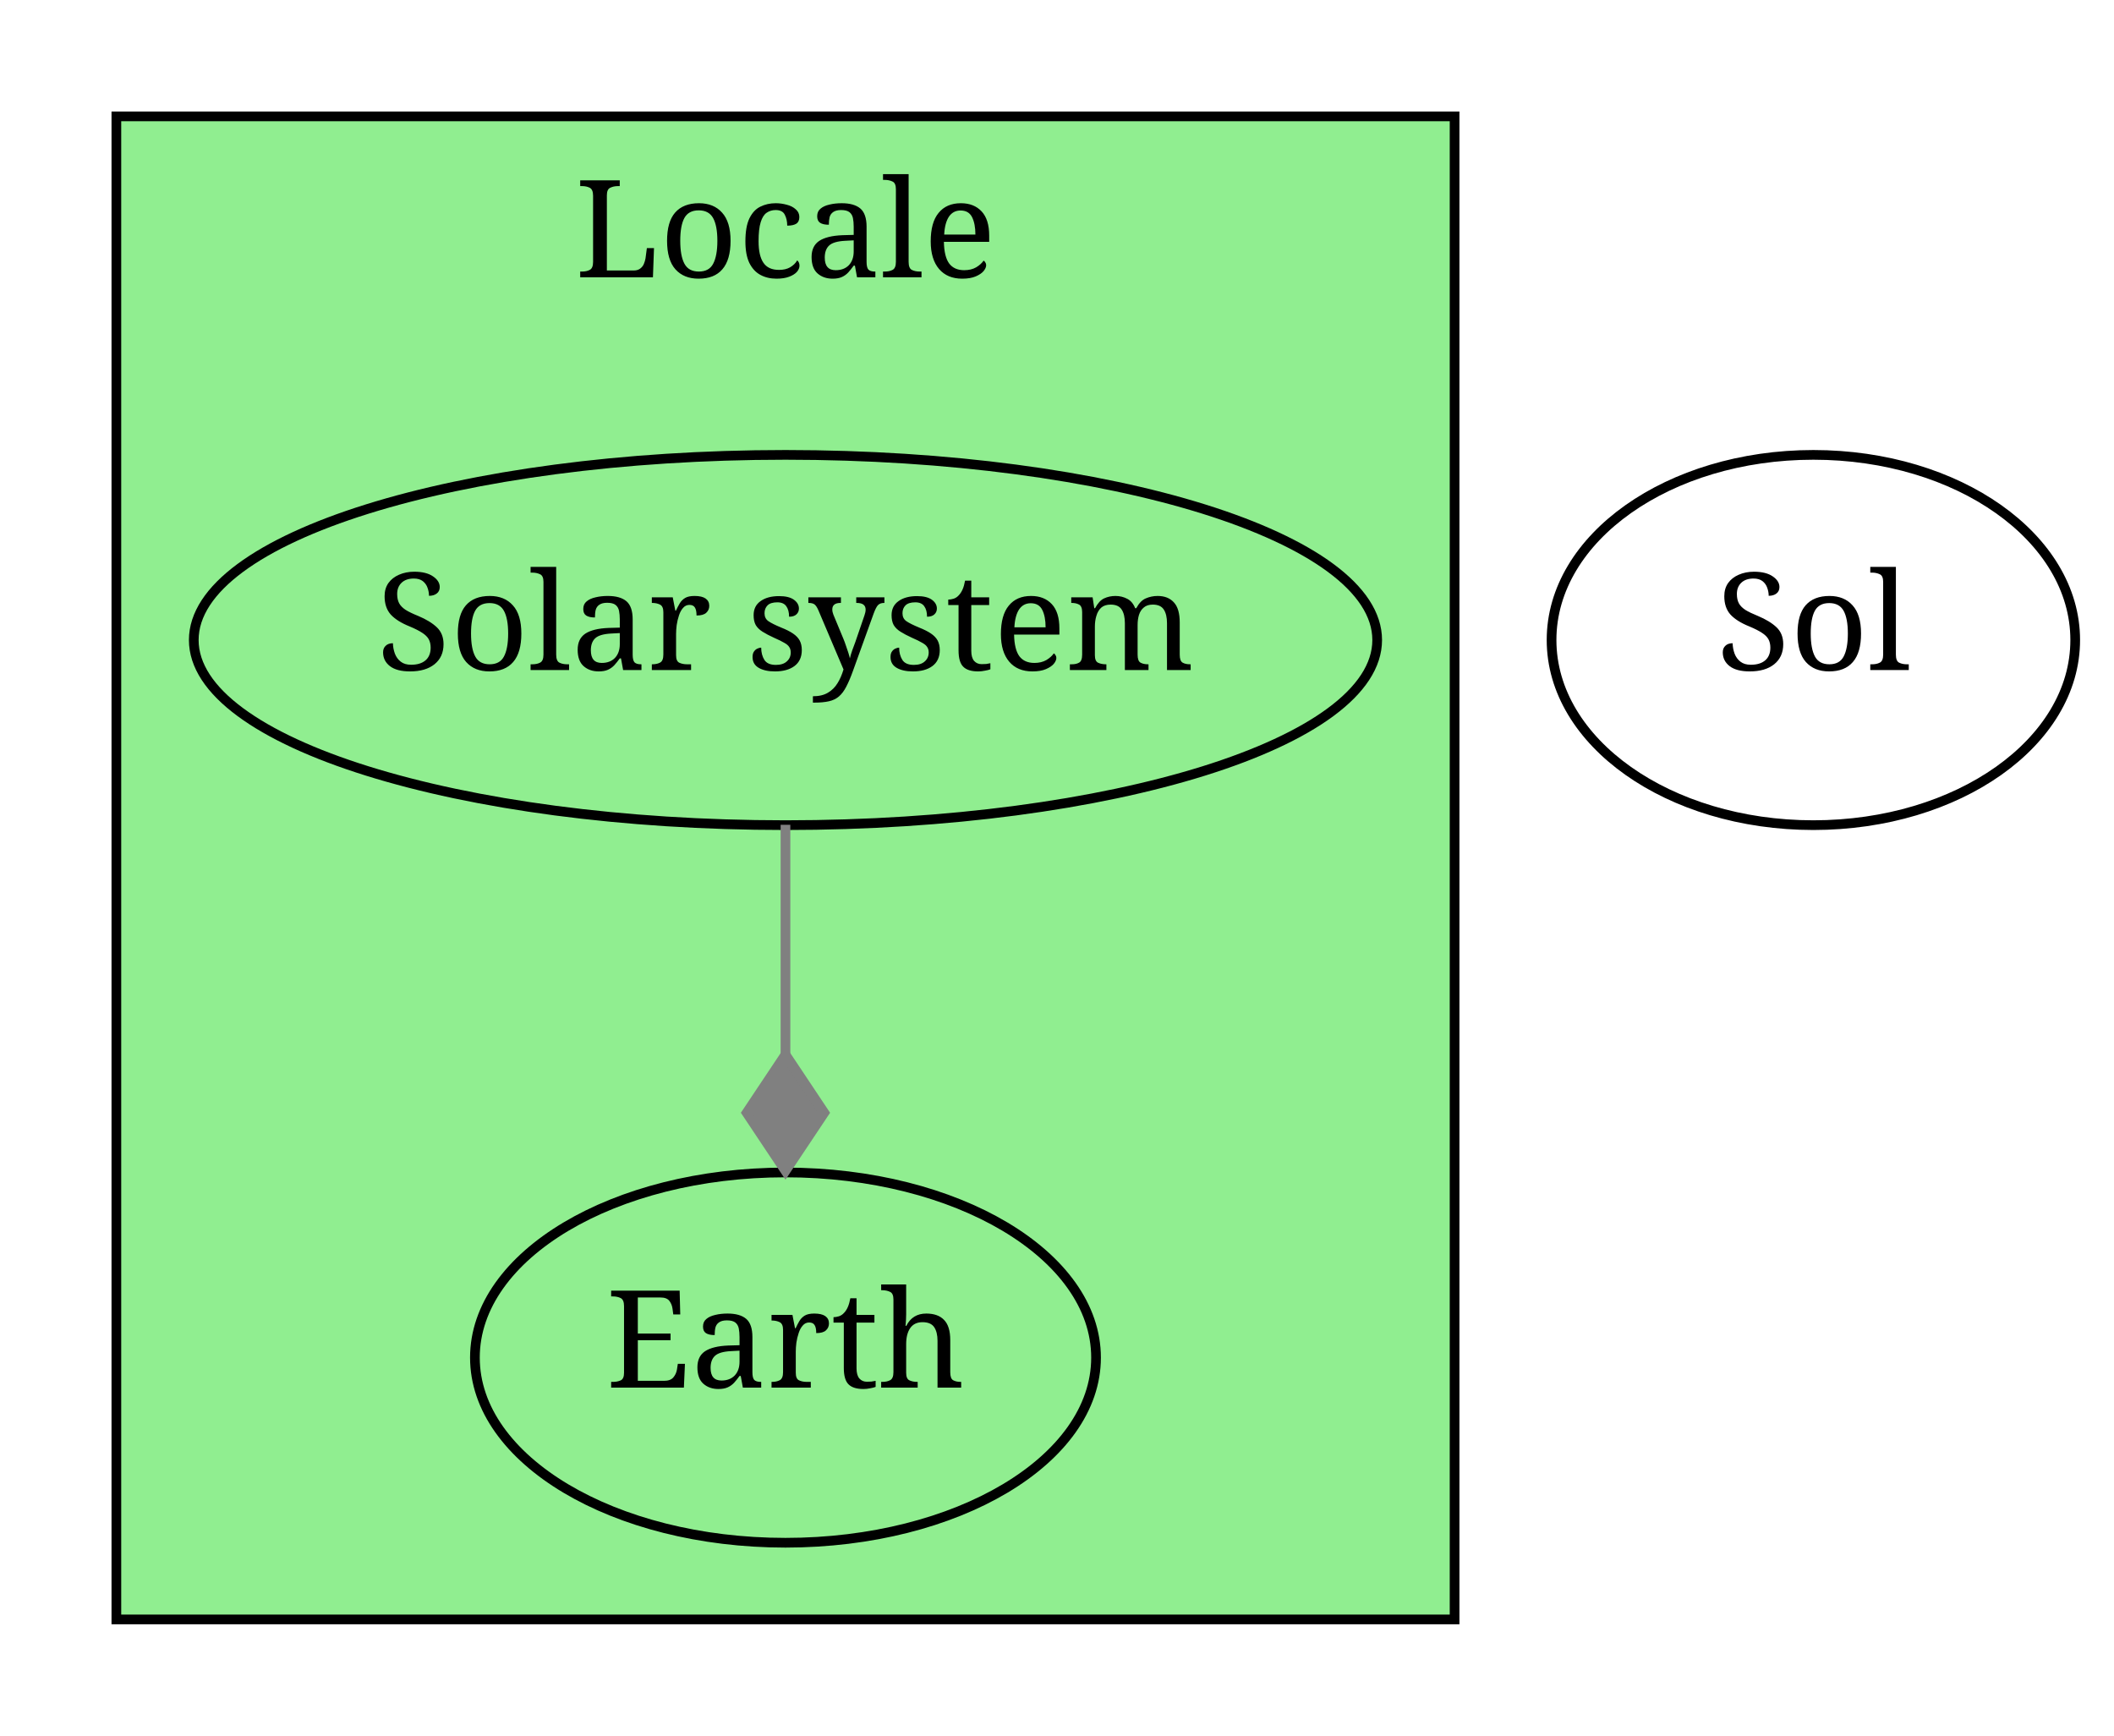
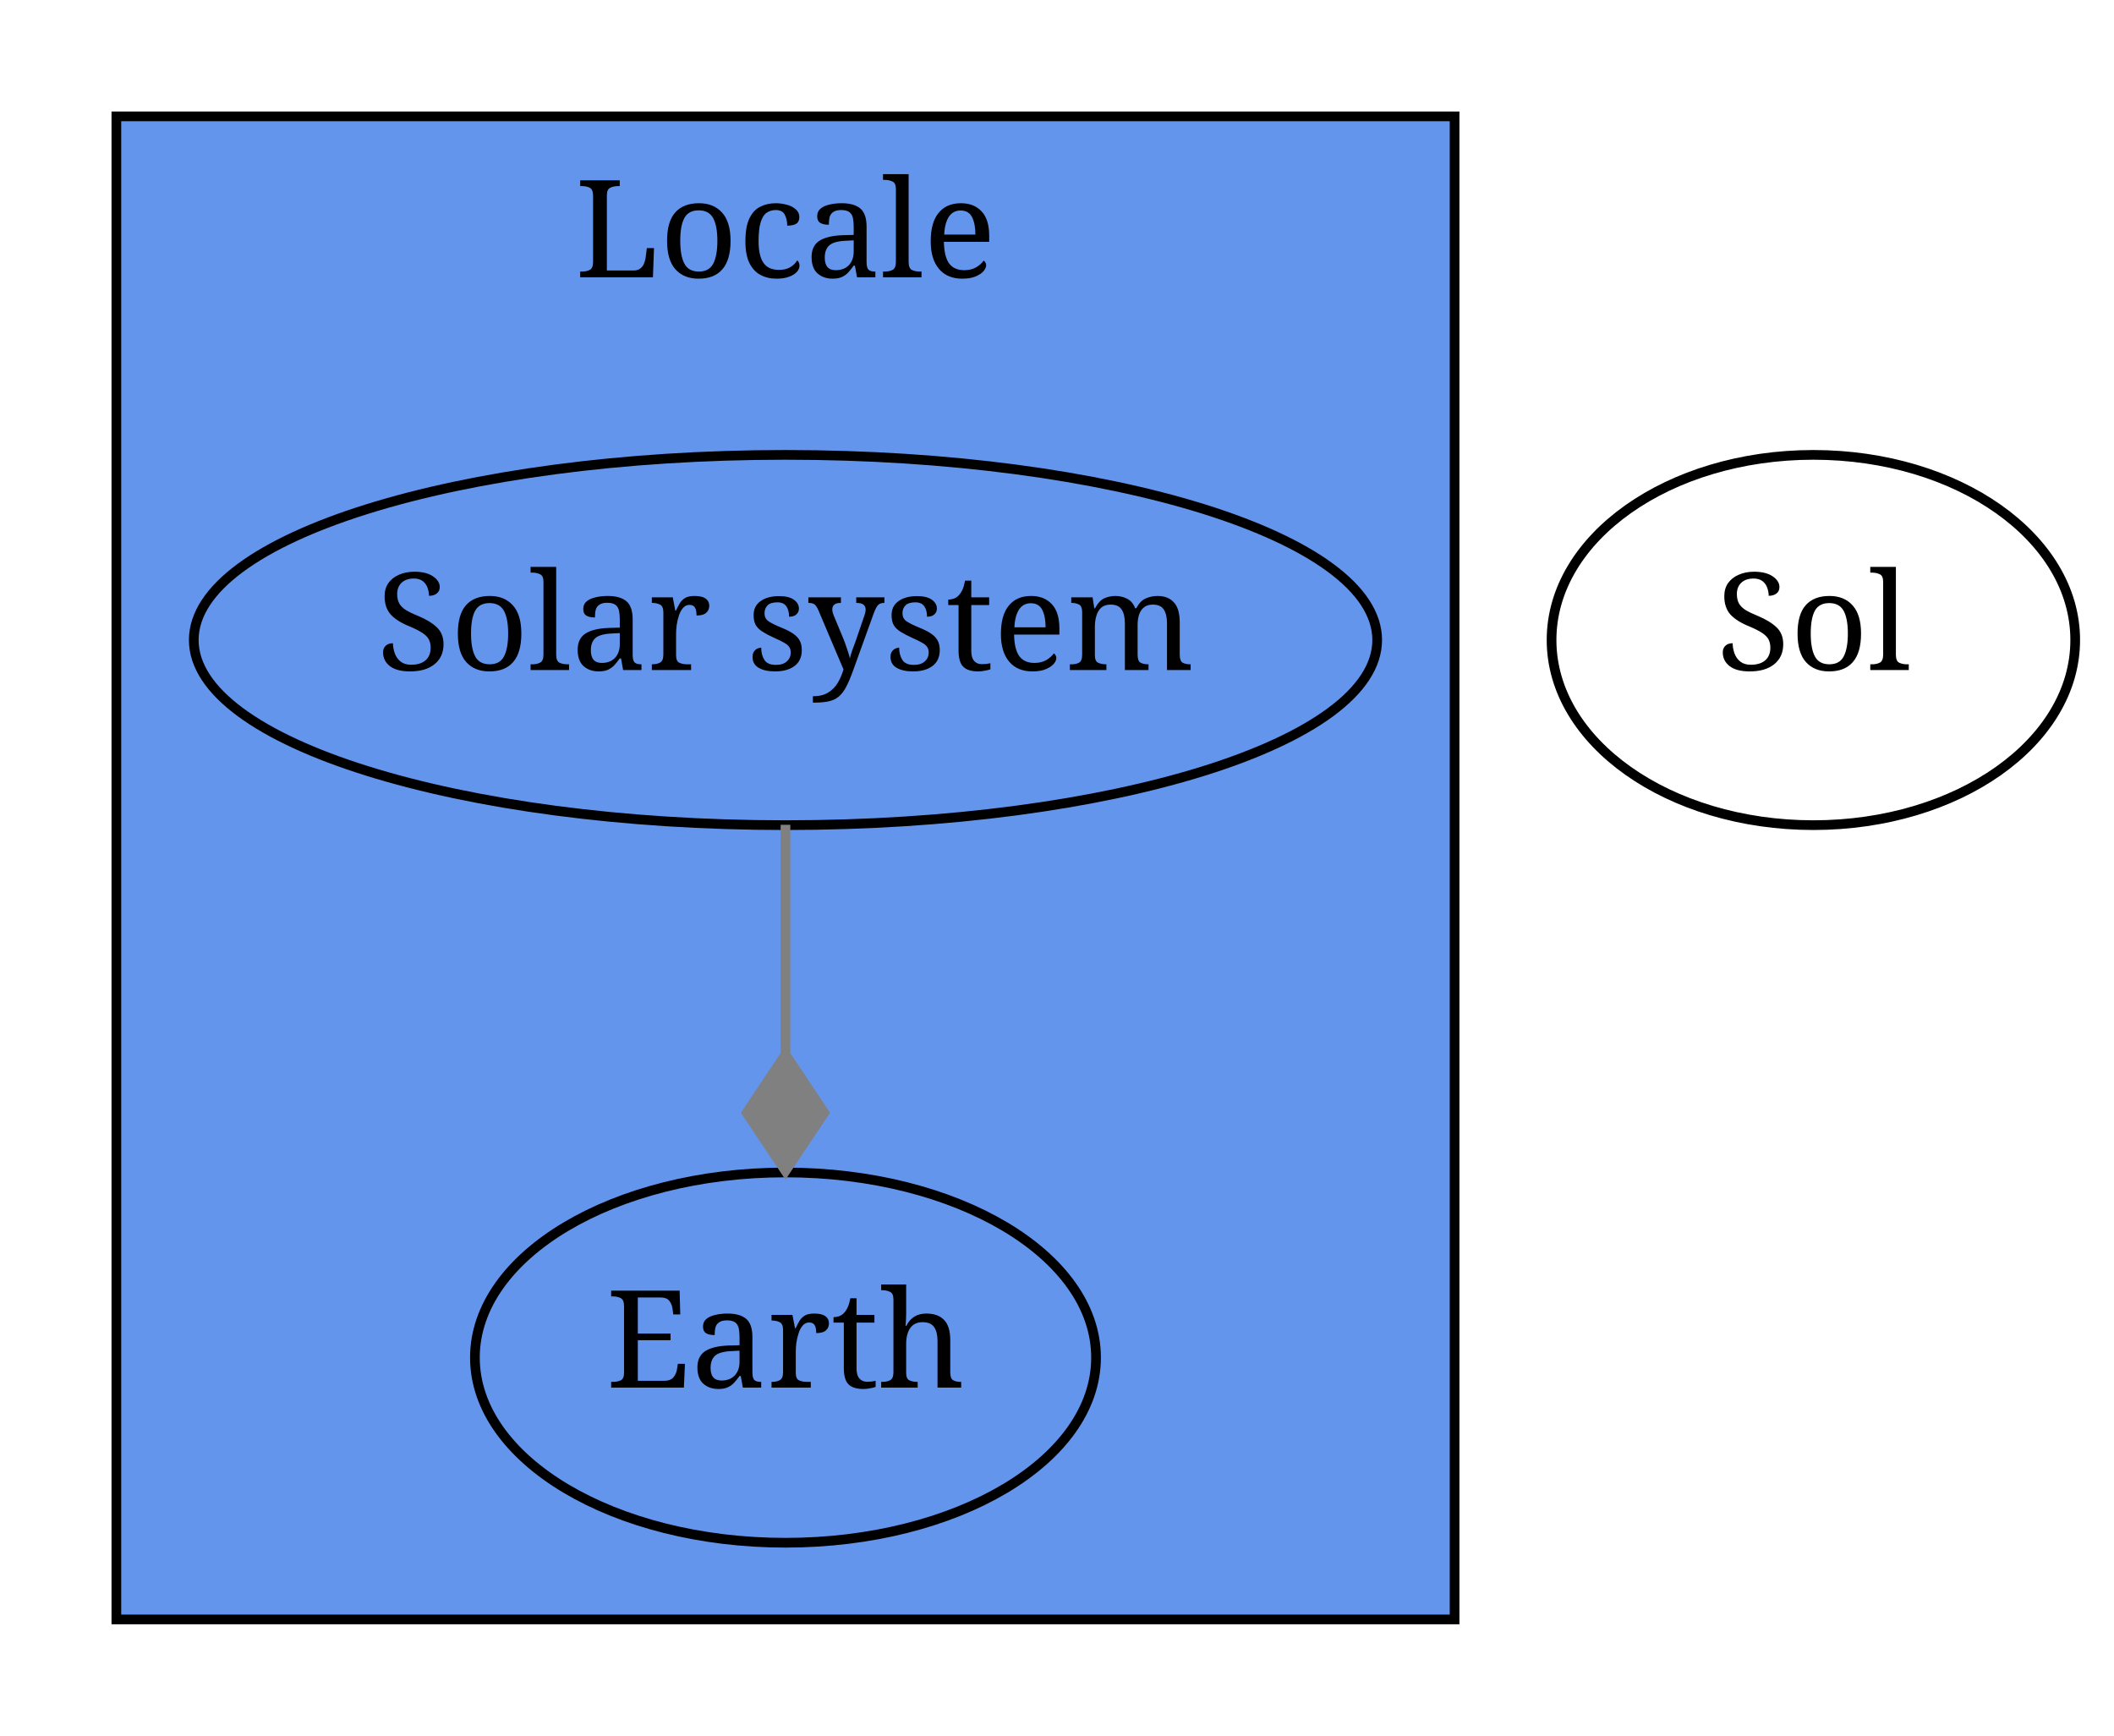
<svg xmlns="http://www.w3.org/2000/svg" width="218pt" height="179pt" viewBox="0.00 0.00 218.00 179.00">
  <g id="graph1" class="graph" transform="scale(1 1) rotate(0) translate(4 175)">
    <polygon fill="white" stroke="white" points="-4,5 -4,-175 215,-175 215,5 -4,5" />
    <g id="graph2" class="cluster">
-       <polygon fill="lightgreen" stroke="black" points="8,-8 8,-163 146,-163 146,-8 8,-8" />
+       <polygon fill="cornflowerblue" stroke="black" points="8,-8 8,-163 146,-163 146,-8 8,-8" />
      <text text-anchor="middle" x="77" y="-146.4" font-family="Times Roman,serif" font-size="14.00">Locale</text>
    </g>
    <g id="node2" class="node">
      <ellipse fill="none" stroke="black" cx="77" cy="-109" rx="61.018" ry="19.092" />
      <text text-anchor="middle" x="77" y="-105.9" font-family="Times Roman,serif" font-size="14.00">Solar system</text>
    </g>
    <g id="node3" class="node">
      <ellipse fill="none" stroke="black" cx="77" cy="-35" rx="32.026" ry="19.092" />
      <text text-anchor="middle" x="77" y="-31.9" font-family="Times Roman,serif" font-size="14.00">Earth</text>
    </g>
    <g id="edge3" class="edge">
      <path fill="none" stroke="grey" d="M77,-89.943C77,-82.749 77,-74.36 77,-66.336" />
      <polygon fill="grey" stroke="grey" points="77,-66.249 73,-60.249 77,-54.249 81,-60.249 77,-66.249" />
    </g>
    <g id="node4" class="node">
      <ellipse fill="none" stroke="black" cx="183" cy="-109" rx="27" ry="19.092" />
      <text text-anchor="middle" x="183" y="-105.9" font-family="Times Roman,serif" font-size="14.00">Sol</text>
    </g>
  </g>
</svg>
